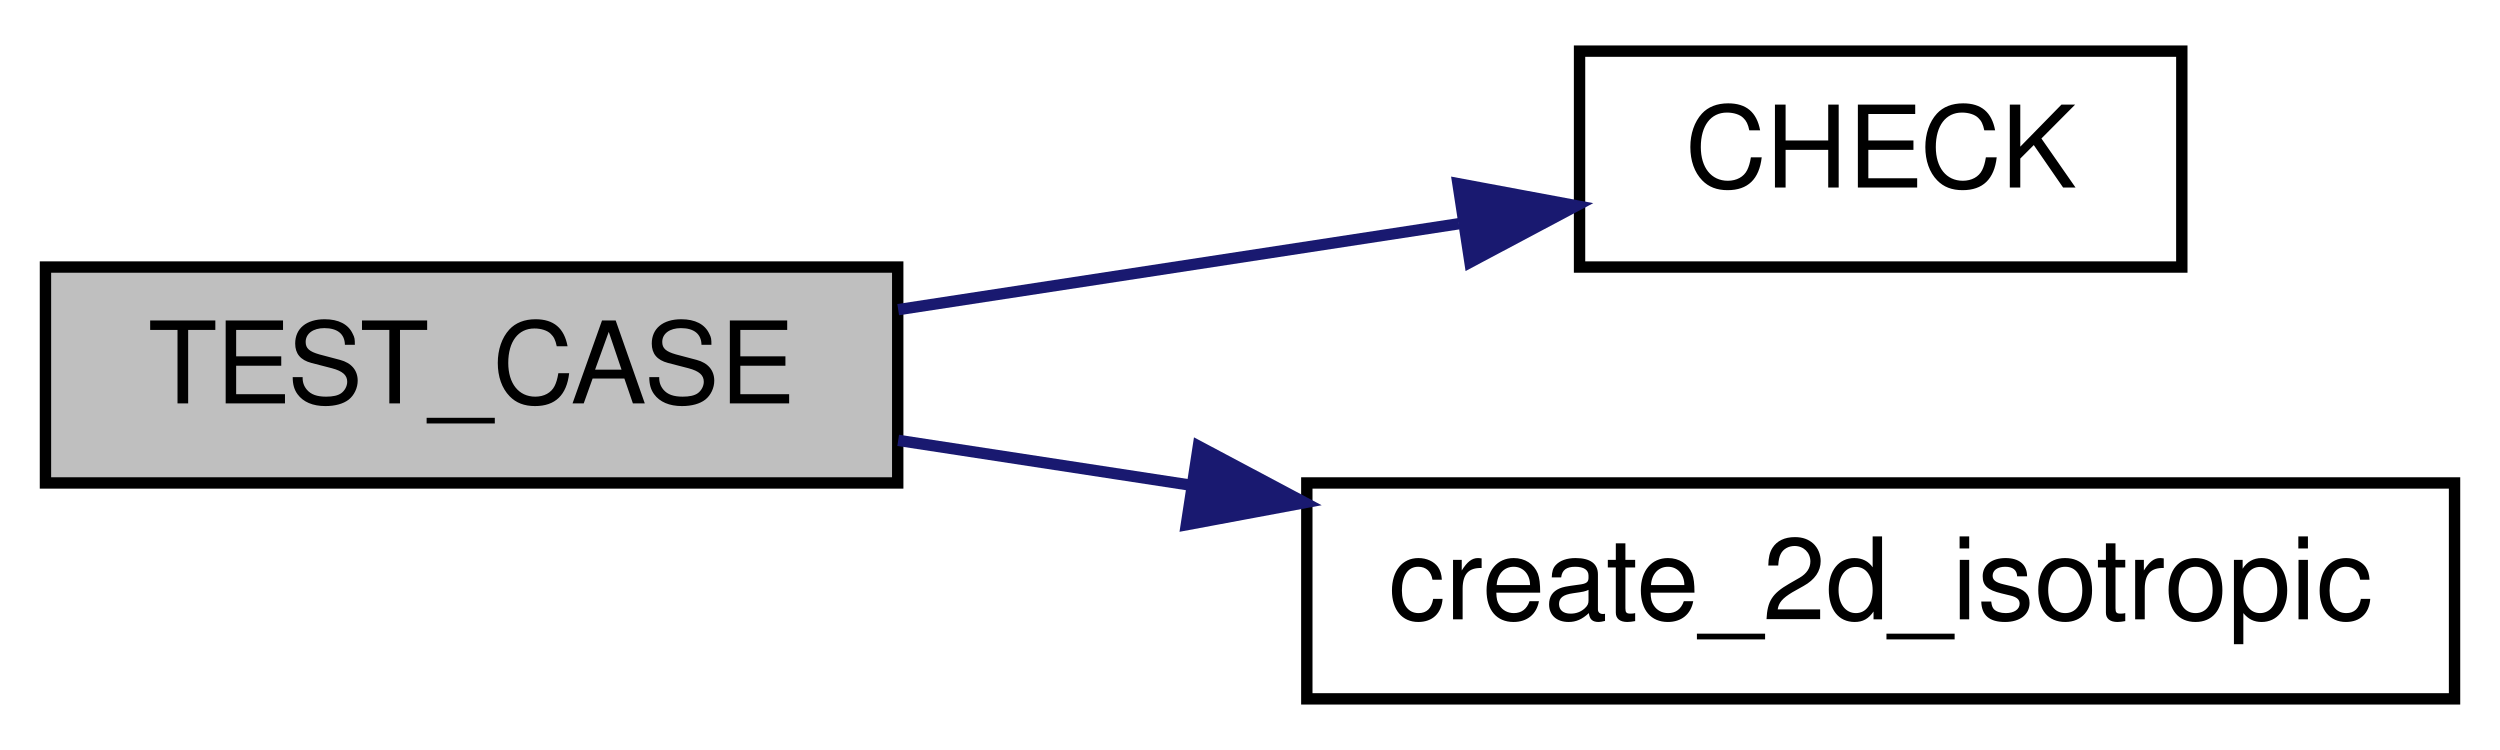
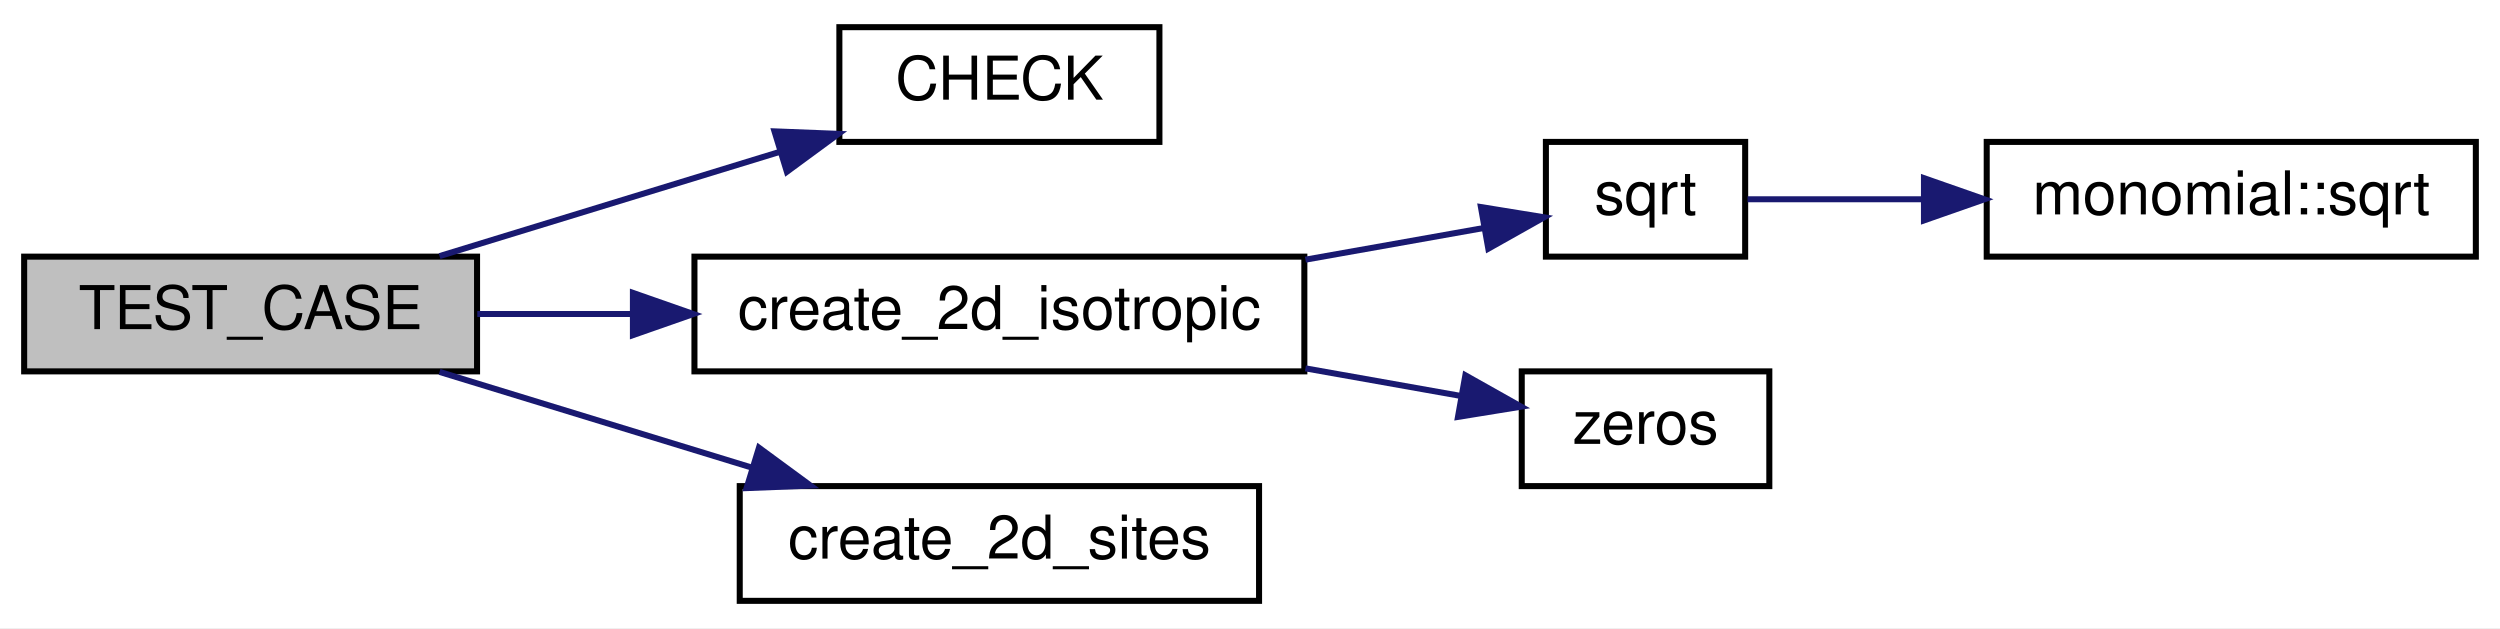
- <svg xmlns="http://www.w3.org/2000/svg" xmlns:xlink="http://www.w3.org/1999/xlink" width="220pt" height="66pt" viewBox="0.00 0.00 220.00 66.00">
-   <g id="graph0" class="graph" transform="scale(1 1) rotate(0) translate(4 62)">
-     <polygon fill="#ffffff" stroke="transparent" points="-4,4 -4,-62 216,-62 216,4 -4,4" />
+ <svg xmlns="http://www.w3.org/2000/svg" xmlns:xlink="http://www.w3.org/1999/xlink" width="414pt" height="104pt" viewBox="0.00 0.00 414.00 104.00">
+   <g id="graph0" class="graph" transform="scale(1 1) rotate(0) translate(4 100)">
+     <polygon fill="#ffffff" stroke="transparent" points="-4,4 -4,-100 410,-100 410,4 -4,4" />
    <g id="node1" class="node">
-       <polygon fill="#bfbfbf" stroke="#000000" points="0,-19.5 0,-38.5 75,-38.5 75,-19.5 0,-19.5" />
-       <text text-anchor="middle" x="37.5" y="-26.5" font-family="Helvetica,sans-Serif" font-size="10.00" fill="#000000">TEST_CASE</text>
+       <polygon fill="#bfbfbf" stroke="#000000" points="0,-38.5 0,-57.5 75,-57.5 75,-38.5 0,-38.5" />
+       <text text-anchor="middle" x="37.5" y="-45.5" font-family="Helvetica,sans-Serif" font-size="10.00" fill="#000000">TEST_CASE</text>
    </g>
    <g id="node2" class="node">
      <g id="a_node2">
        <a xlink:href="lowpass_8cpp.html#ae14026c2108d6f1ac1b5f2762b0a9fd3" target="_top" xlink:title="CHECK">
-           <polygon fill="#ffffff" stroke="#000000" points="135,-38.5 135,-57.5 188,-57.5 188,-38.5 135,-38.5" />
-           <text text-anchor="middle" x="161.5" y="-45.5" font-family="Helvetica,sans-Serif" font-size="10.00" fill="#000000">CHECK</text>
+           <polygon fill="#ffffff" stroke="#000000" points="135,-76.5 135,-95.5 188,-95.5 188,-76.5 135,-76.5" />
+           <text text-anchor="middle" x="161.5" y="-83.5" font-family="Helvetica,sans-Serif" font-size="10.00" fill="#000000">CHECK</text>
        </a>
      </g>
    </g>
    <g id="edge1" class="edge">
-       <path fill="none" stroke="#191970" d="M75.041,-34.752C90.678,-37.148 108.788,-39.923 124.38,-42.312" />
-       <polygon fill="#191970" stroke="#191970" points="124.297,-45.84 134.712,-43.895 125.357,-38.921 124.297,-45.84" />
+       <path fill="none" stroke="#191970" d="M68.79,-57.589C85.903,-62.833 107.191,-69.357 125.051,-74.83" />
+       <polygon fill="#191970" stroke="#191970" points="124.255,-78.247 134.842,-77.831 126.306,-71.554 124.255,-78.247" />
    </g>
    <g id="node3" class="node">
      <g id="a_node3">
-         <a xlink:href="corr__fn__ell_8cpp.html#a7d62bff66d1dde48e0aec60263abb62d" target="_top" xlink:title="Create a 2d isotropic example. ">
-           <polygon fill="#ffffff" stroke="#000000" points="111,-.5 111,-19.5 212,-19.5 212,-.5 111,-.5" />
-           <text text-anchor="middle" x="161.5" y="-7.5" font-family="Helvetica,sans-Serif" font-size="10.00" fill="#000000">create_2d_isotropic</text>
+         <a xlink:href="corr__fn__ell_8cpp.html#a911f1f904bd9749bdbe6451b3696c749" target="_top" xlink:title="Create a 2d isotropic object. ">
+           <polygon fill="#ffffff" stroke="#000000" points="111,-38.5 111,-57.5 212,-57.5 212,-38.5 111,-38.5" />
+           <text text-anchor="middle" x="161.5" y="-45.5" font-family="Helvetica,sans-Serif" font-size="10.00" fill="#000000">create_2d_isotropic</text>
        </a>
      </g>
    </g>
    <g id="edge2" class="edge">
-       <path fill="none" stroke="#191970" d="M75.041,-23.248C83.224,-21.994 92.084,-20.636 100.906,-19.285" />
-       <polygon fill="#191970" stroke="#191970" points="101.457,-22.741 110.811,-17.767 100.397,-15.822 101.457,-22.741" />
+       <path fill="none" stroke="#191970" d="M75.041,-48C83.136,-48 91.893,-48 100.621,-48" />
+       <polygon fill="#191970" stroke="#191970" points="100.812,-51.5 110.811,-48 100.811,-44.5 100.812,-51.5" />
+     </g>
+     <g id="node7" class="node">
+       <g id="a_node7">
+         <a xlink:href="corr__fn__ell_8cpp.html#a72a157b91a311164324a730fda73a2e9" target="_top" xlink:title="Create a 2d sites object. ">
+           <polygon fill="#ffffff" stroke="#000000" points="118.5,-.5 118.5,-19.5 204.5,-19.5 204.5,-.5 118.5,-.5" />
+           <text text-anchor="middle" x="161.5" y="-7.5" font-family="Helvetica,sans-Serif" font-size="10.00" fill="#000000">create_2d_sites</text>
+         </a>
+       </g>
+     </g>
+     <g id="edge6" class="edge">
+       <path fill="none" stroke="#191970" d="M68.79,-38.411C84.504,-33.596 103.738,-27.701 120.606,-22.532" />
+       <polygon fill="#191970" stroke="#191970" points="121.684,-25.862 130.22,-19.586 119.633,-19.17 121.684,-25.862" />
+     </g>
+     <g id="node4" class="node">
+       <g id="a_node4">
+         <a xlink:href="monomial_8hpp.html#aac228420ac44c1280baec6bfd23e034c" target="_top" xlink:title="Square root. ">
+           <polygon fill="#ffffff" stroke="#000000" points="252,-57.5 252,-76.5 285,-76.5 285,-57.5 252,-57.5" />
+           <text text-anchor="middle" x="268.5" y="-64.5" font-family="Helvetica,sans-Serif" font-size="10.00" fill="#000000">sqrt</text>
+         </a>
+       </g>
+     </g>
+     <g id="edge3" class="edge">
+       <path fill="none" stroke="#191970" d="M212.18,-56.999C222.429,-58.819 232.817,-60.664 241.833,-62.265" />
+       <polygon fill="#191970" stroke="#191970" points="241.239,-65.714 251.697,-64.016 242.463,-58.822 241.239,-65.714" />
+     </g>
+     <g id="node6" class="node">
+       <g id="a_node6">
+         <a xlink:href="utility_8hpp.html#ae3041aeb9cef3e9f4416c91d3d43f86a" target="_top" xlink:title="zeros">
+           <polygon fill="#ffffff" stroke="#000000" points="248,-19.5 248,-38.5 289,-38.5 289,-19.5 248,-19.5" />
+           <text text-anchor="middle" x="268.5" y="-26.5" font-family="Helvetica,sans-Serif" font-size="10.00" fill="#000000">zeros</text>
+         </a>
+       </g>
+     </g>
+     <g id="edge5" class="edge">
+       <path fill="none" stroke="#191970" d="M212.18,-39.001C220.968,-37.44 229.859,-35.861 237.899,-34.434" />
+       <polygon fill="#191970" stroke="#191970" points="238.664,-37.853 247.898,-32.658 237.44,-30.961 238.664,-37.853" />
+     </g>
+     <g id="node5" class="node">
+       <g id="a_node5">
+         <a xlink:href="classmonomial.html#ac34f9253980541a1050dc2301af35126" target="_top" xlink:title="Square root. ">
+           <polygon fill="#ffffff" stroke="#000000" points="325,-57.5 325,-76.5 406,-76.5 406,-57.5 325,-57.5" />
+           <text text-anchor="middle" x="365.5" y="-64.5" font-family="Helvetica,sans-Serif" font-size="10.00" fill="#000000">monomial::sqrt</text>
+         </a>
+       </g>
+     </g>
+     <g id="edge4" class="edge">
+       <path fill="none" stroke="#191970" d="M285.396,-67C293.623,-67 303.998,-67 314.53,-67" />
+       <polygon fill="#191970" stroke="#191970" points="314.609,-70.5 324.609,-67 314.609,-63.5 314.609,-70.5" />
    </g>
  </g>
</svg>
